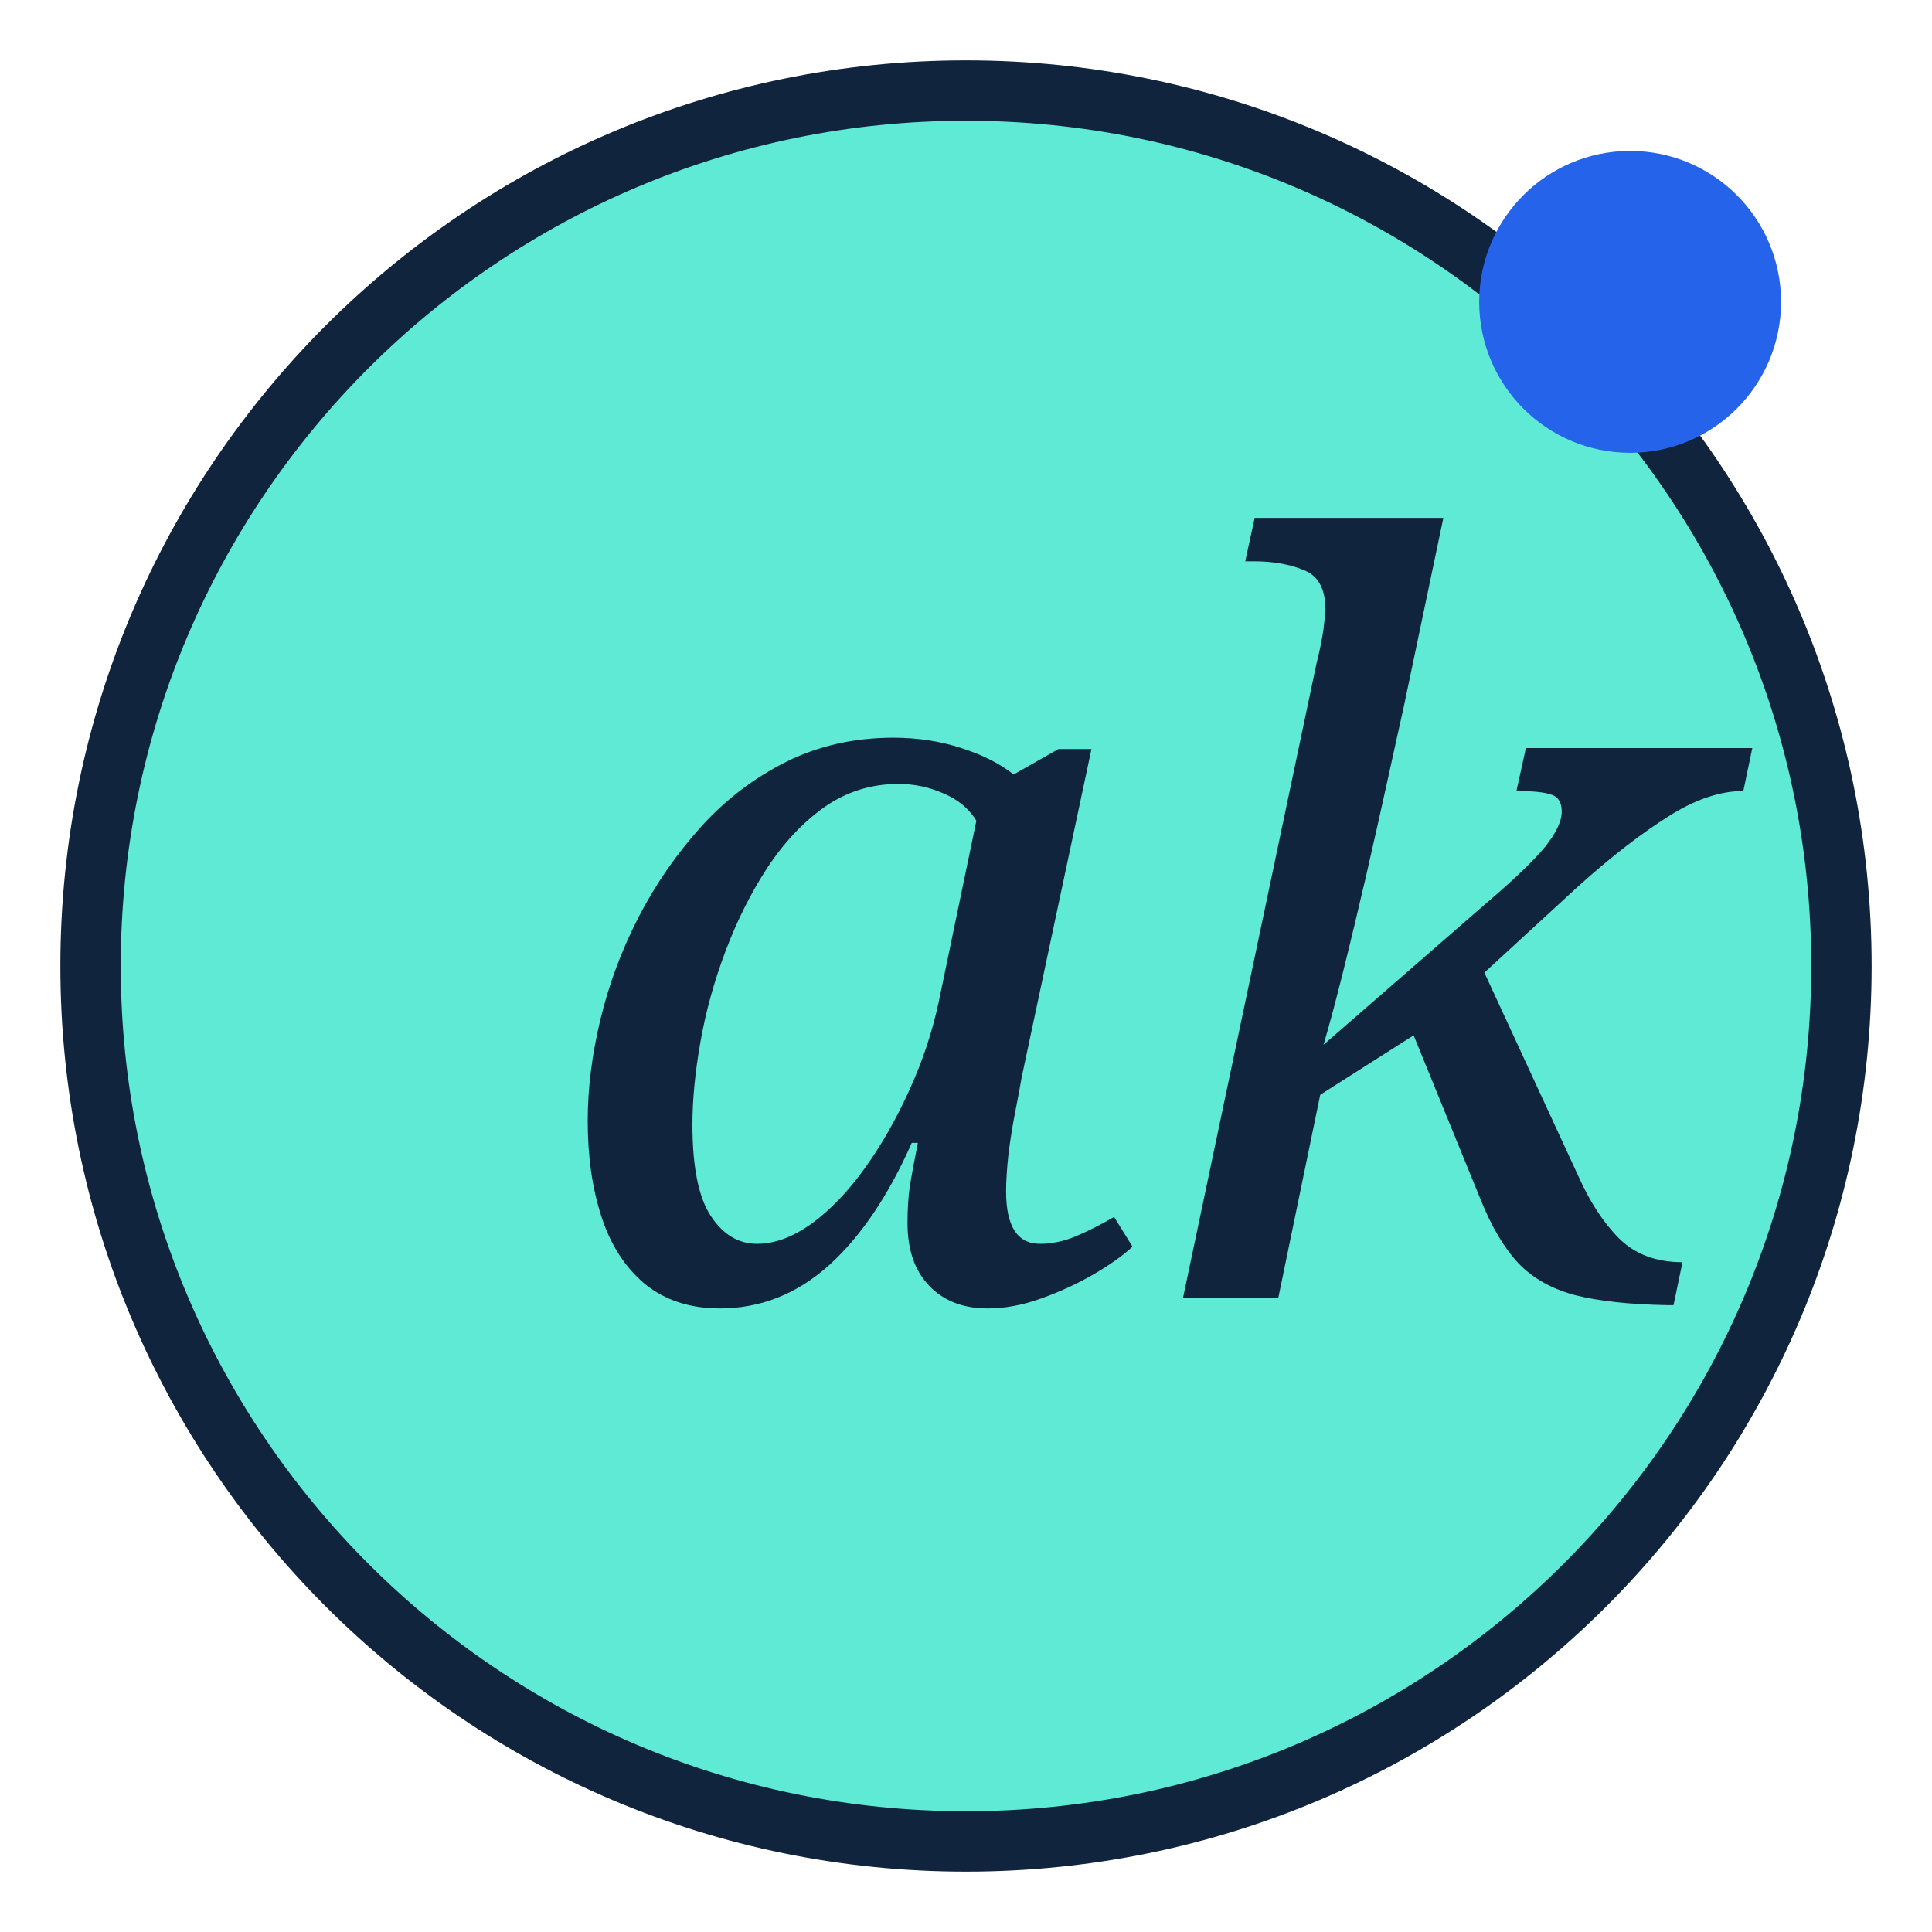
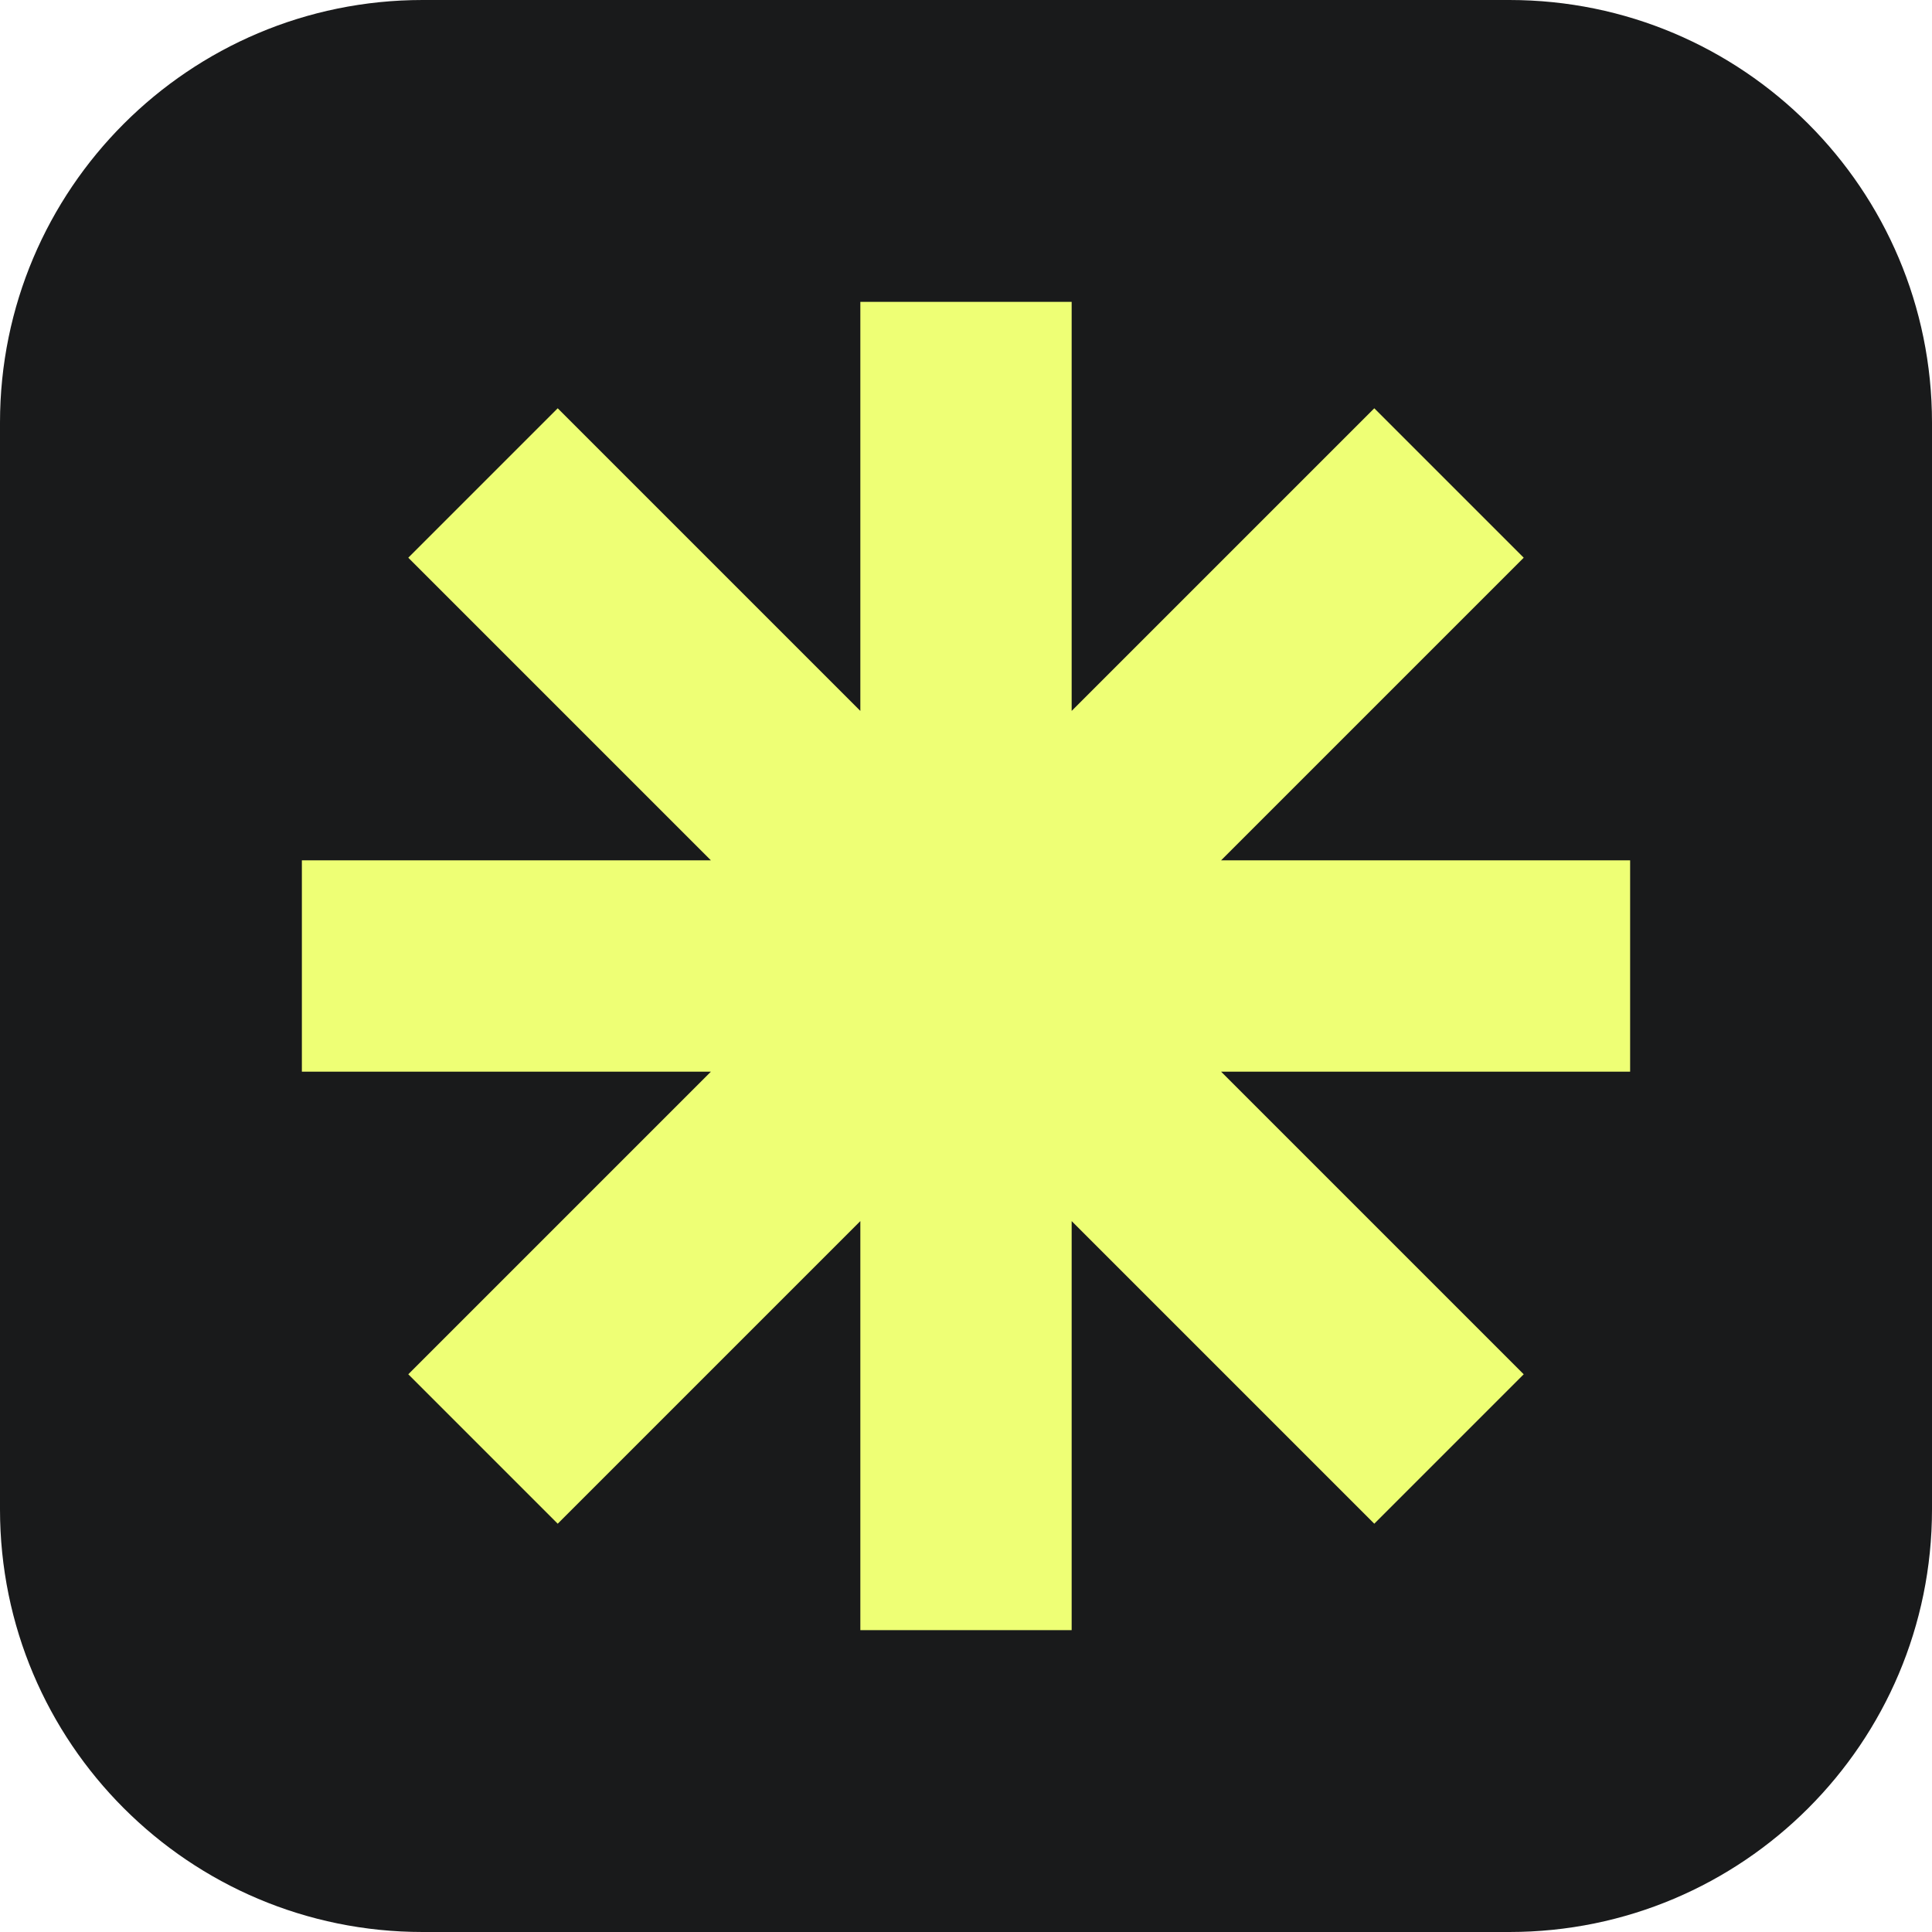
<svg xmlns="http://www.w3.org/2000/svg" viewBox="0 0 64 64">
-   <circle cx="32" cy="32" r="29" fill="#5eead4" stroke="#10243e" stroke-width="2" />
-   <text x="18" y="43" font-family="Georgia" font-size="34" font-style="italic" fill="#10243e">ak</text>
-   <circle cx="54" cy="10" r="5" fill="#2563eb" />
+   <rect width="64" height="64" rx="14" fill="#191a1b" />
+   <g stroke="#eeff75" stroke-width="7">
+     <path d="M32 10V54M10 32H54M16 16L48 48M48 16L16 48" />
+   </g>
</svg>
